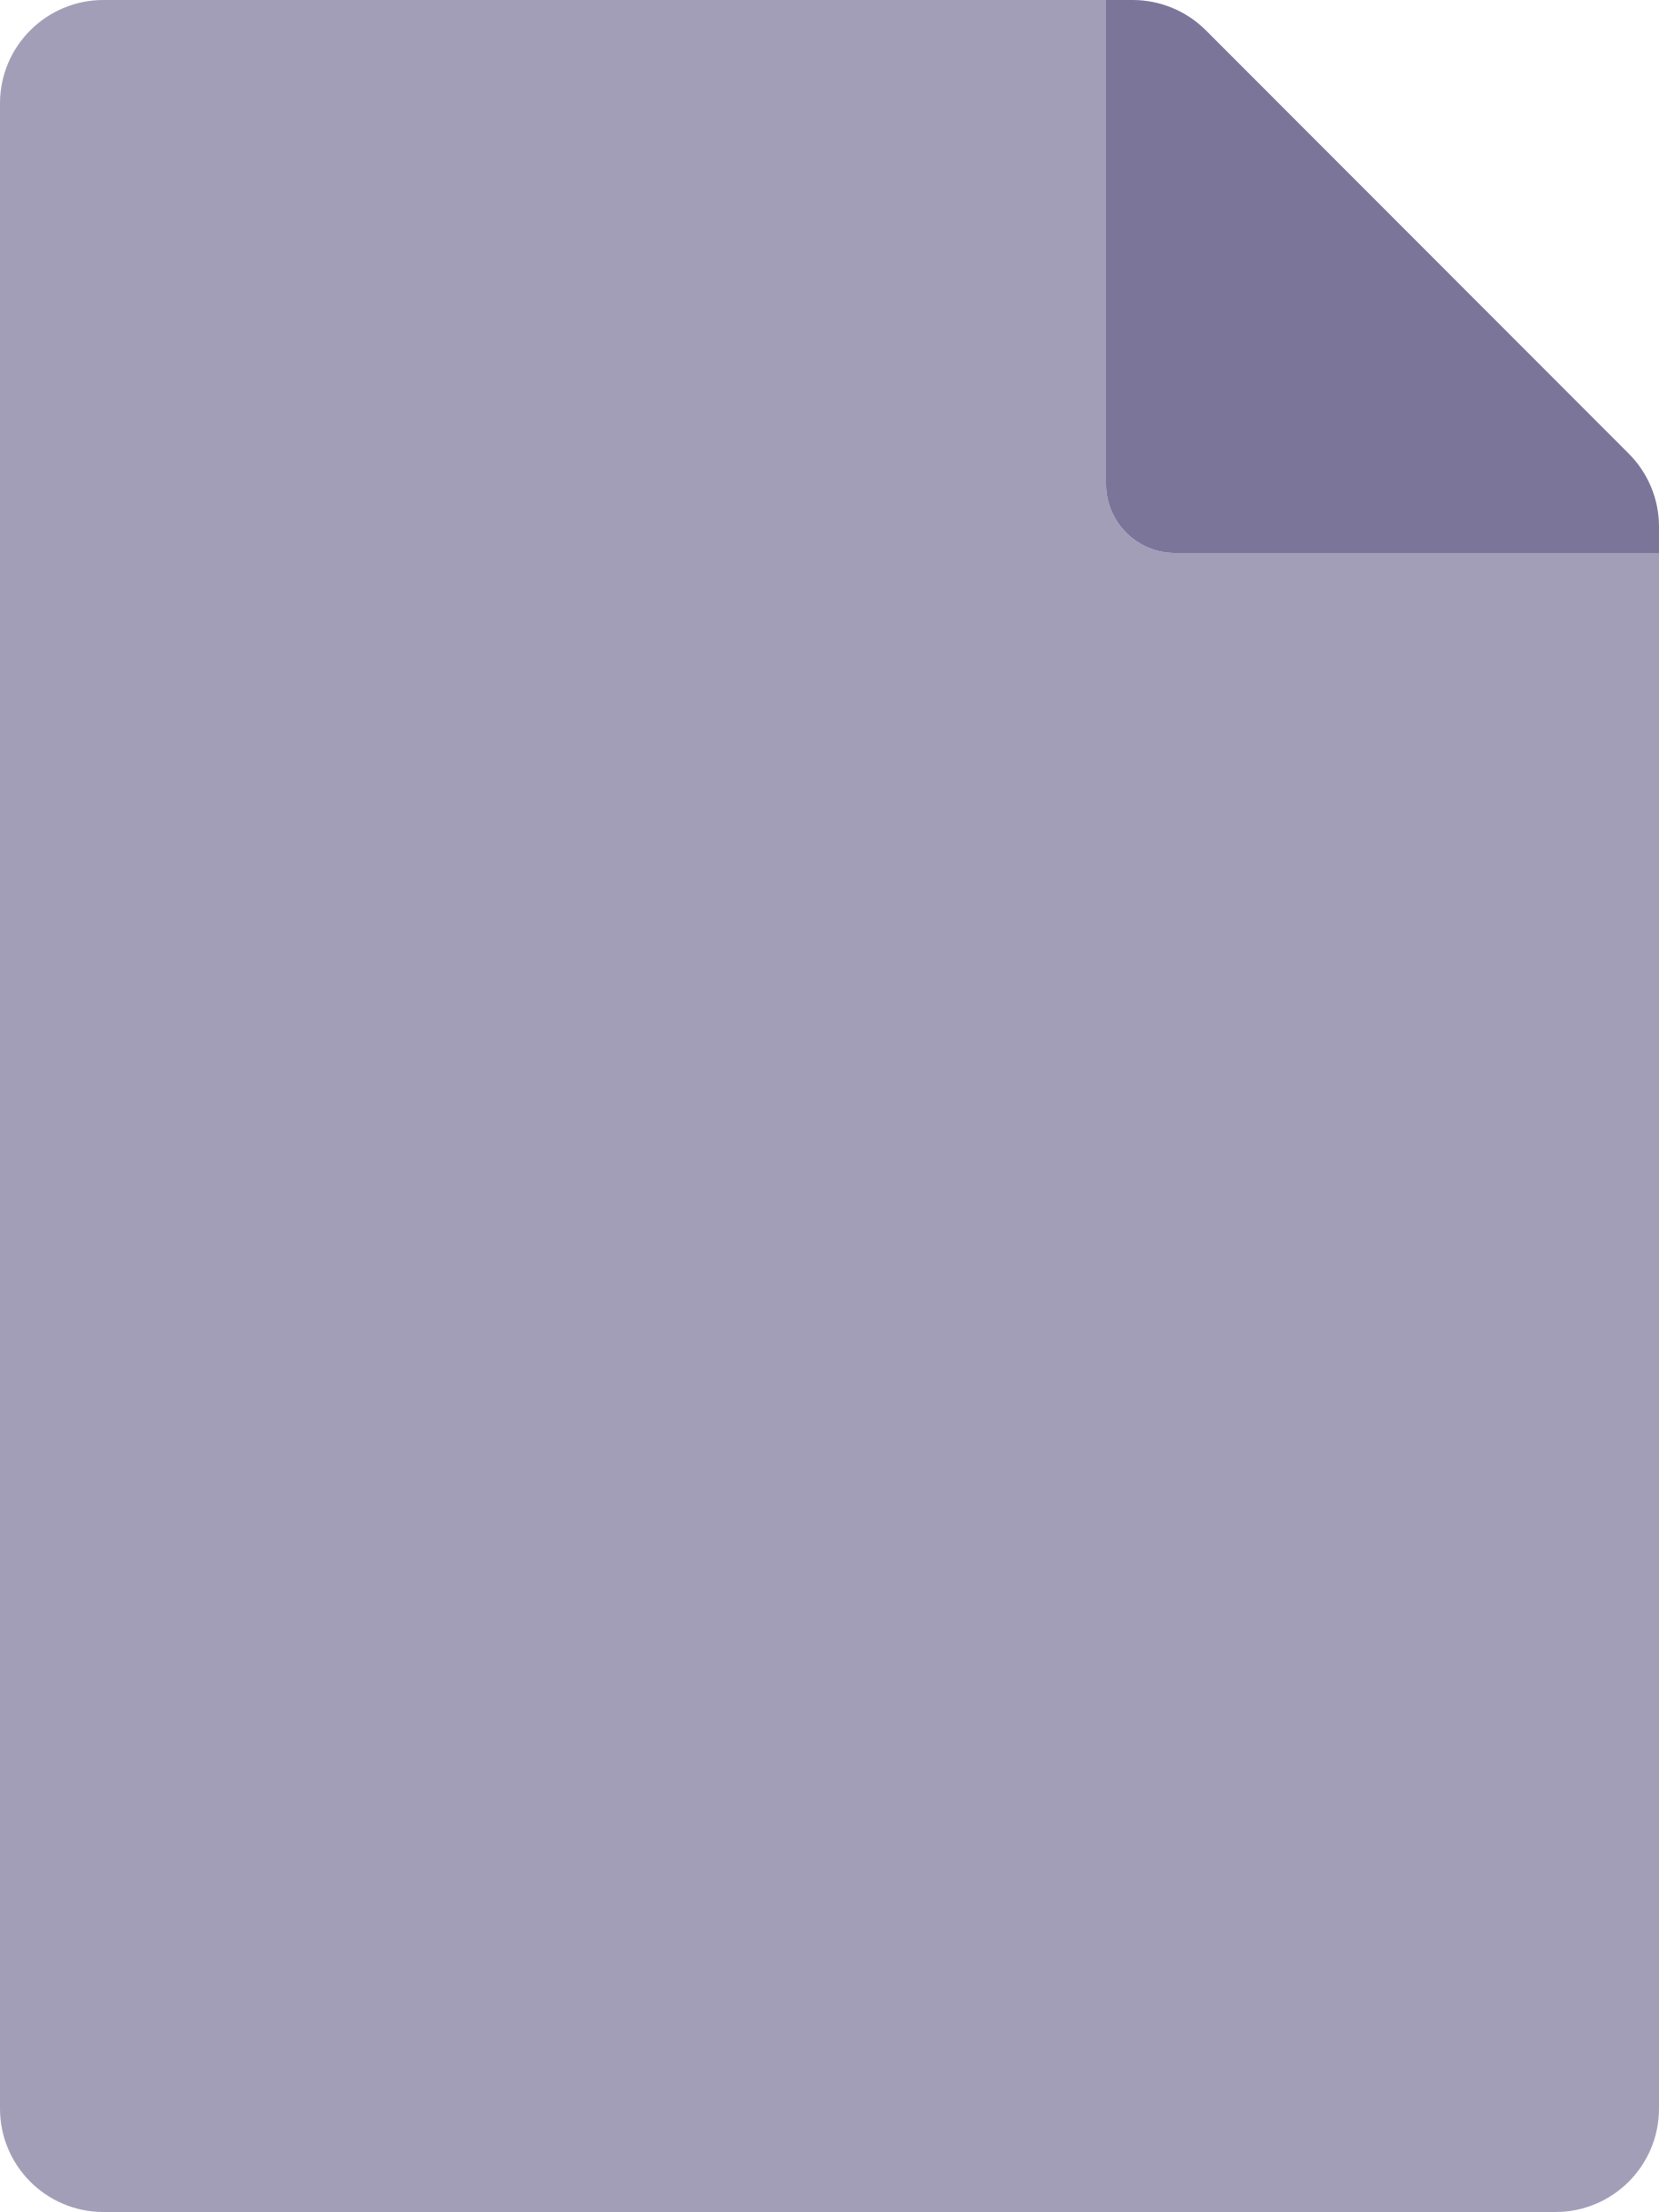
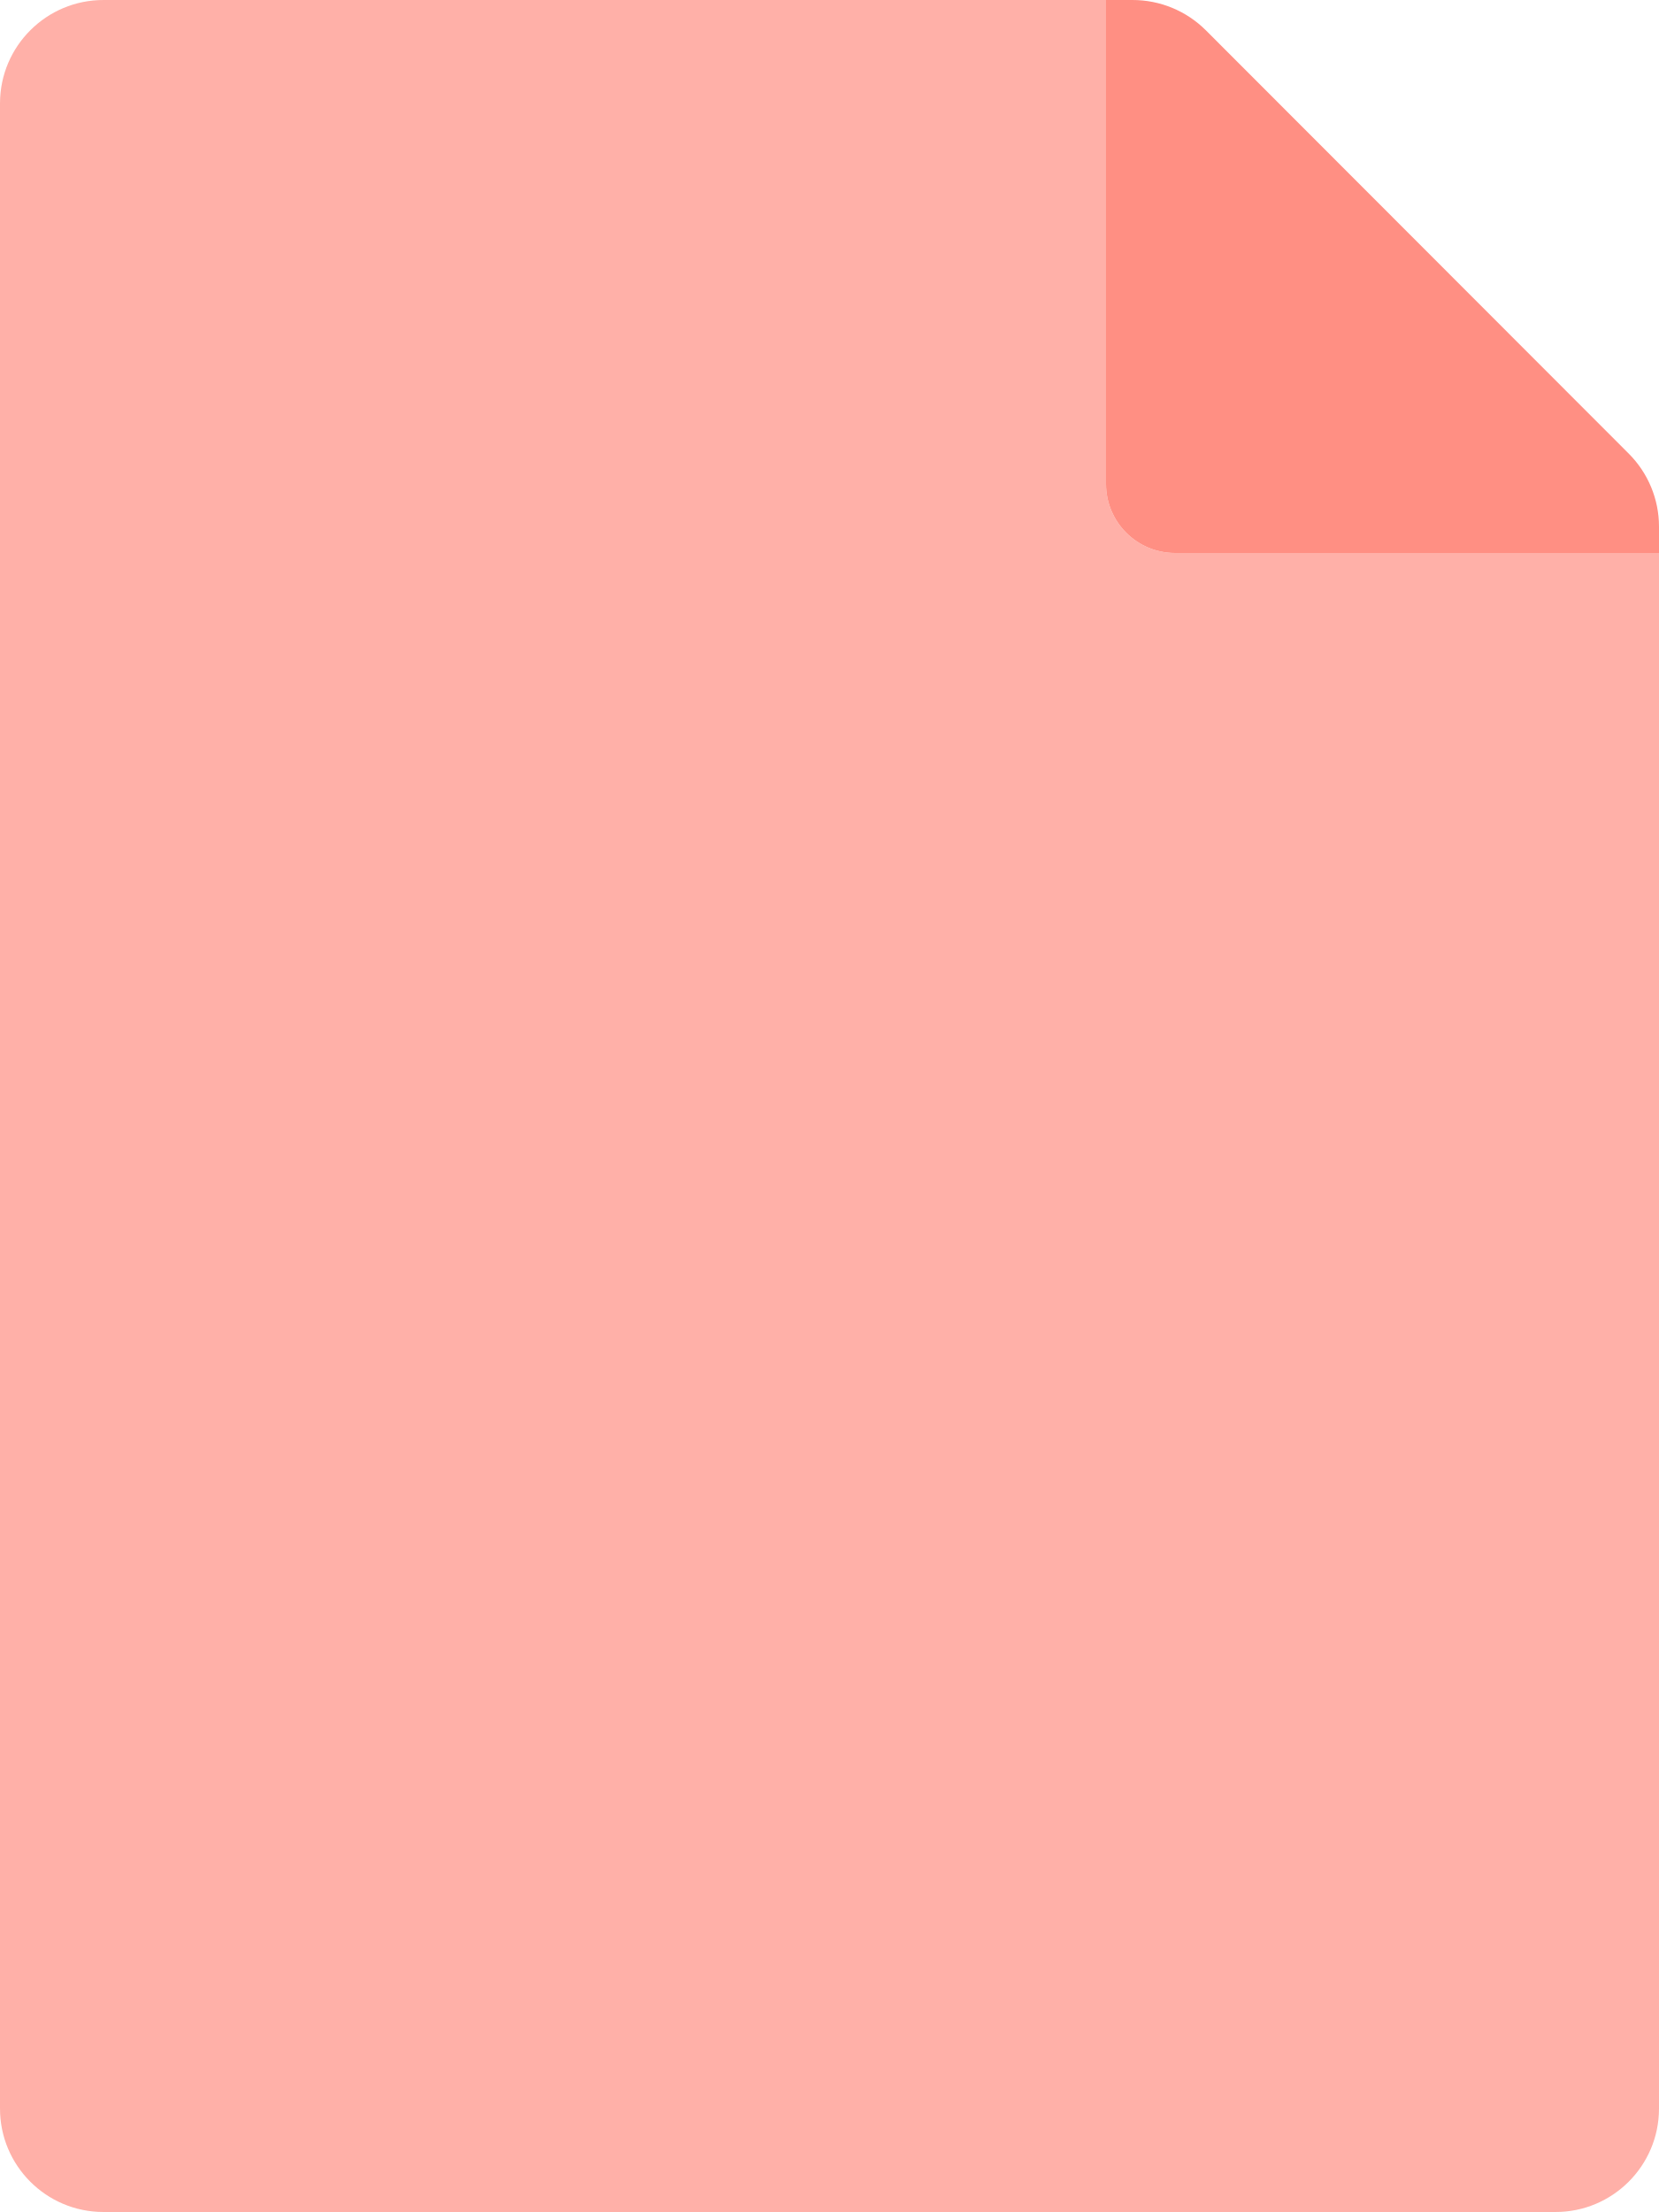
<svg xmlns="http://www.w3.org/2000/svg" aria-hidden="true" focusable="false" data-prefix="fad" data-icon="file" class="svg-inline--fa fa-file fa-w-12" role="img" viewBox="0 0 384 512">
  <g class="fa-group">
-     <path class="fa-secondary" fill="#7c759a" d="M256 0H24A23.94 23.94 0 0 0 0 23.88V488a23.94 23.94 0 0 0 23.88 24H360a23.94 23.94 0 0 0 24-23.88V128H272a16 16 0 0 1-16-16z" opacity="0.7" />
-     <path class="fa-primary" fill="#7c759a" d="M384 121.9v6.1H272a16 16 0 0 1-16-16V0h6.1a24 24 0 0 1 17 7l97.9 98a23.9 23.9 0 0 1 7 16.9z" opacity="1" />
+     <path class="fa-secondary" fill="#ff8f83" d="M256 0H24A23.94 23.94 0 0 0 0 23.88V488a23.94 23.94 0 0 0 23.88 24H360a23.94 23.94 0 0 0 24-23.88V128H272a16 16 0 0 1-16-16z" opacity="0.7" />
+     <path class="fa-primary" fill="#ff8f83" d="M384 121.9v6.1H272a16 16 0 0 1-16-16V0h6.1a24 24 0 0 1 17 7l97.9 98a23.9 23.9 0 0 1 7 16.9z" opacity="1" />
  </g>
</svg>
